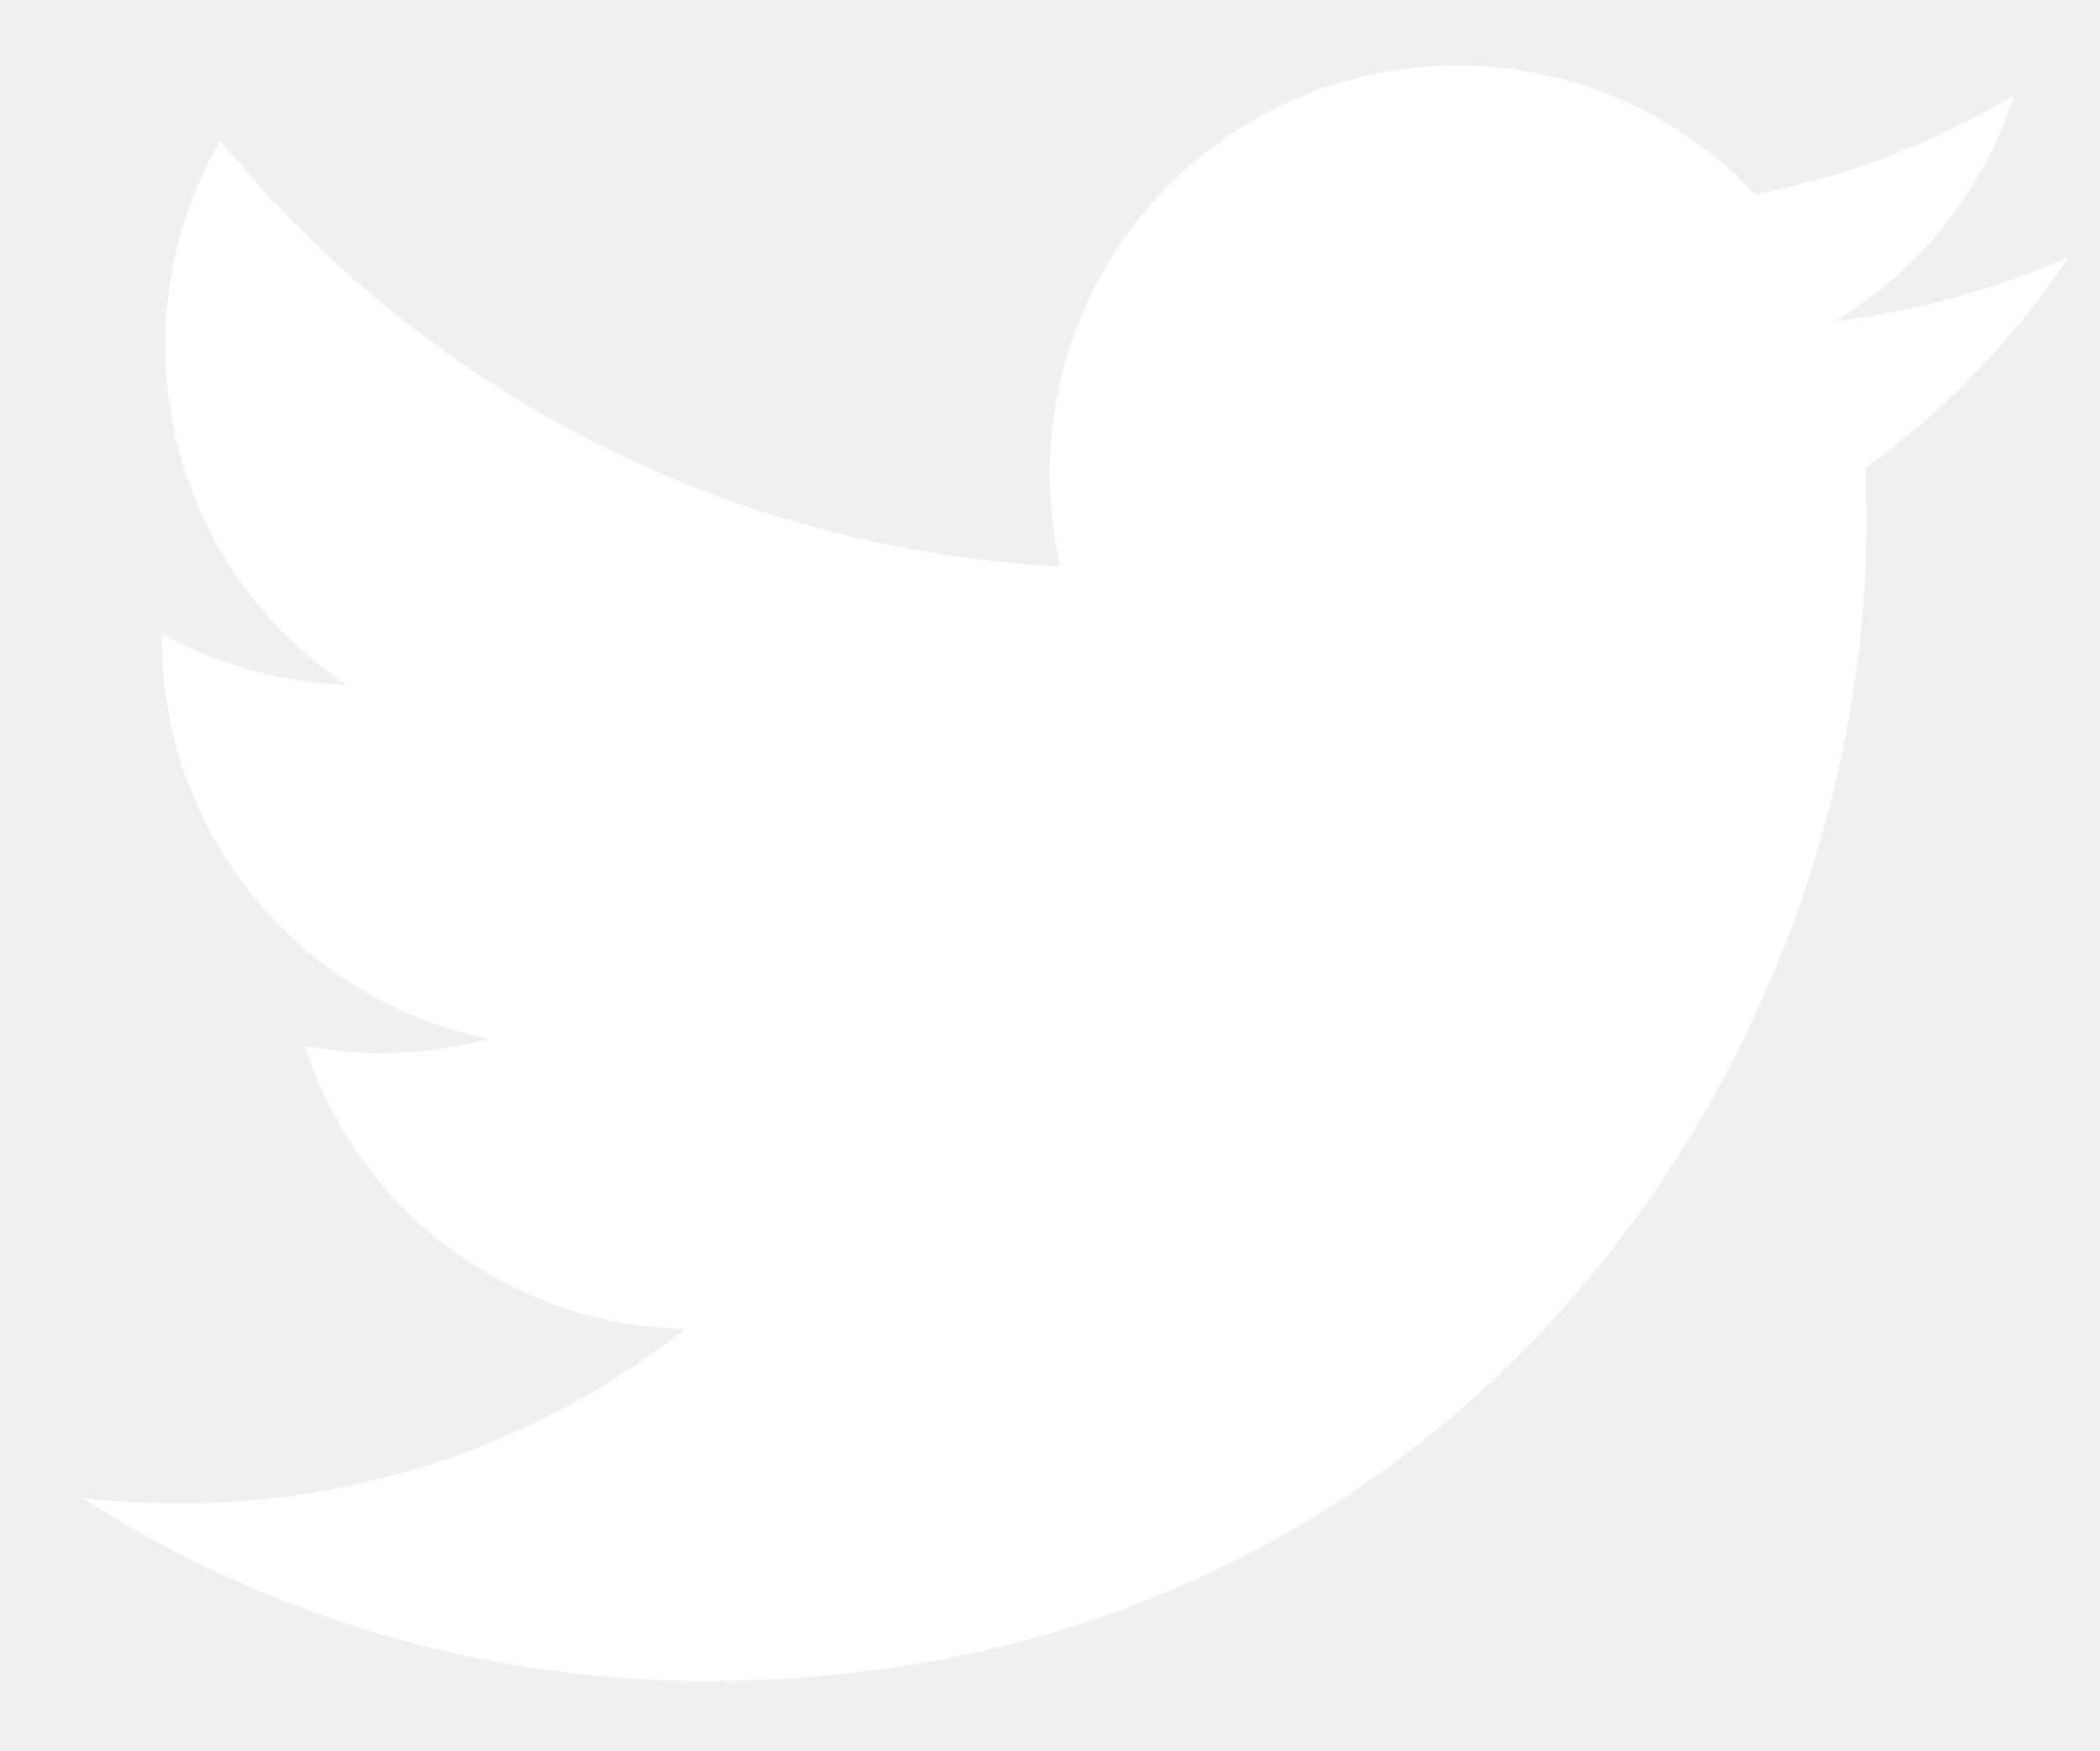
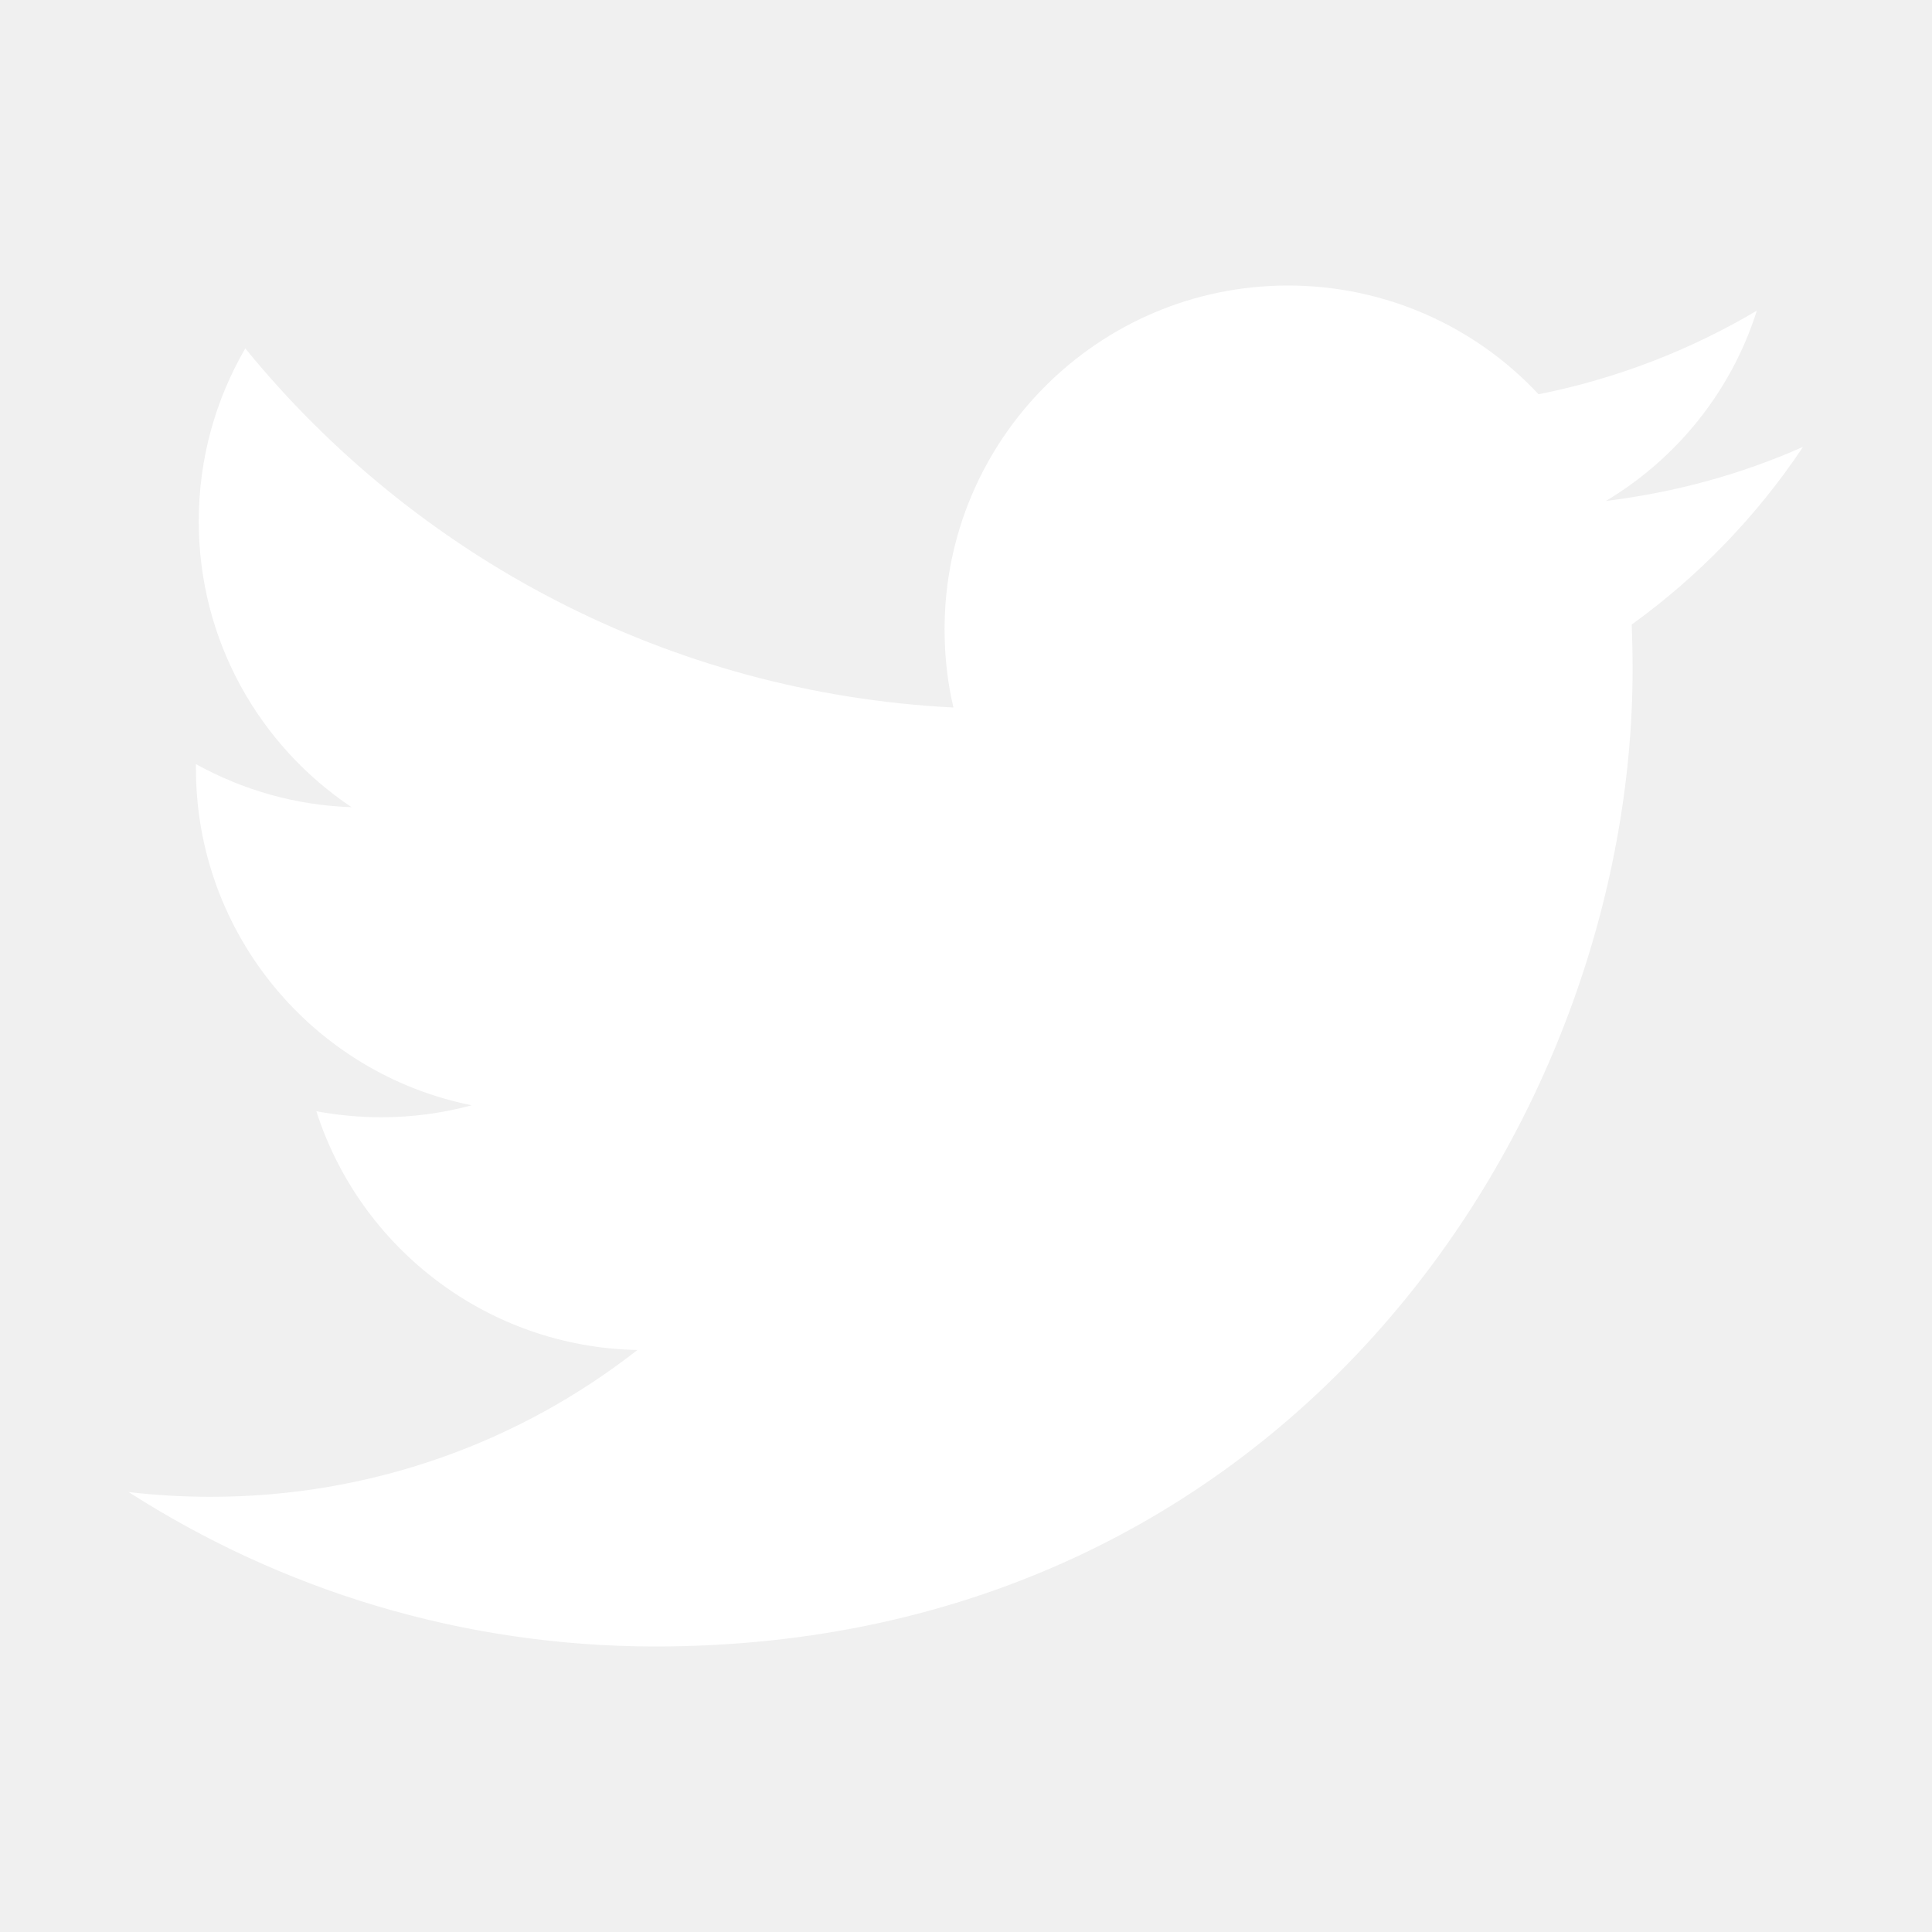
- <svg xmlns="http://www.w3.org/2000/svg" width="24" height="20" viewBox="0 0 24 20" fill="none">
-   <path d="M23.643 2.937C22.808 3.307 21.911 3.557 20.968 3.67C21.941 3.088 22.669 2.172 23.016 1.092C22.102 1.635 21.101 2.017 20.058 2.222C19.356 1.473 18.427 0.976 17.414 0.81C16.402 0.643 15.362 0.815 14.457 1.299C13.552 1.784 12.833 2.553 12.41 3.489C11.988 4.424 11.886 5.473 12.12 6.472C10.268 6.379 8.456 5.898 6.801 5.059C5.147 4.22 3.688 3.043 2.518 1.604C2.118 2.294 1.888 3.094 1.888 3.946C1.888 4.713 2.076 5.468 2.438 6.145C2.799 6.821 3.322 7.398 3.96 7.824C3.22 7.801 2.497 7.601 1.85 7.241V7.301C1.85 8.377 2.222 9.419 2.903 10.252C3.584 11.085 4.533 11.656 5.587 11.869C4.901 12.055 4.181 12.082 3.483 11.949C3.781 12.875 4.36 13.684 5.14 14.264C5.921 14.844 6.863 15.165 7.835 15.183C6.185 16.479 4.147 17.181 2.049 17.178C1.677 17.178 1.306 17.157 0.937 17.113C3.066 18.482 5.545 19.209 8.077 19.206C16.647 19.206 21.332 12.108 21.332 5.952C21.332 5.752 21.327 5.55 21.318 5.35C22.229 4.691 23.016 3.875 23.641 2.94L23.643 2.937Z" fill="white" />
+ <svg xmlns="http://www.w3.org/2000/svg" viewBox="0 0 24 24" width="24px" height="24px">
+   <g id="surface61971962">
+     <path style=" stroke:none;fill-rule:nonzero;fill:rgb(100%,100%,100%);fill-opacity:1;" d="M 22.398 5.551 C 21.633 5.891 20.812 6.117 19.949 6.223 C 20.832 5.695 21.508 4.859 21.824 3.859 C 21 4.348 20.086 4.703 19.113 4.898 C 18.336 4.066 17.227 3.547 16 3.547 C 13.645 3.547 11.734 5.461 11.734 7.816 C 11.734 8.152 11.77 8.477 11.844 8.789 C 8.297 8.609 5.152 6.91 3.047 4.328 C 2.68 4.961 2.469 5.691 2.469 6.477 C 2.469 7.957 3.223 9.262 4.367 10.027 C 3.668 10.004 3.012 9.812 2.434 9.492 C 2.434 9.512 2.434 9.527 2.434 9.547 C 2.434 11.613 3.906 13.34 5.859 13.73 C 5.5 13.828 5.125 13.879 4.734 13.879 C 4.461 13.879 4.191 13.852 3.93 13.805 C 4.473 15.5 6.051 16.734 7.918 16.77 C 6.457 17.914 4.617 18.594 2.617 18.594 C 2.273 18.594 1.934 18.574 1.598 18.535 C 3.488 19.746 5.73 20.453 8.141 20.453 C 15.992 20.453 20.281 13.949 20.281 8.309 C 20.281 8.125 20.277 7.941 20.27 7.758 C 21.105 7.156 21.828 6.406 22.398 5.551 Z M 22.398 5.551 " />
+   </g>
</svg>
